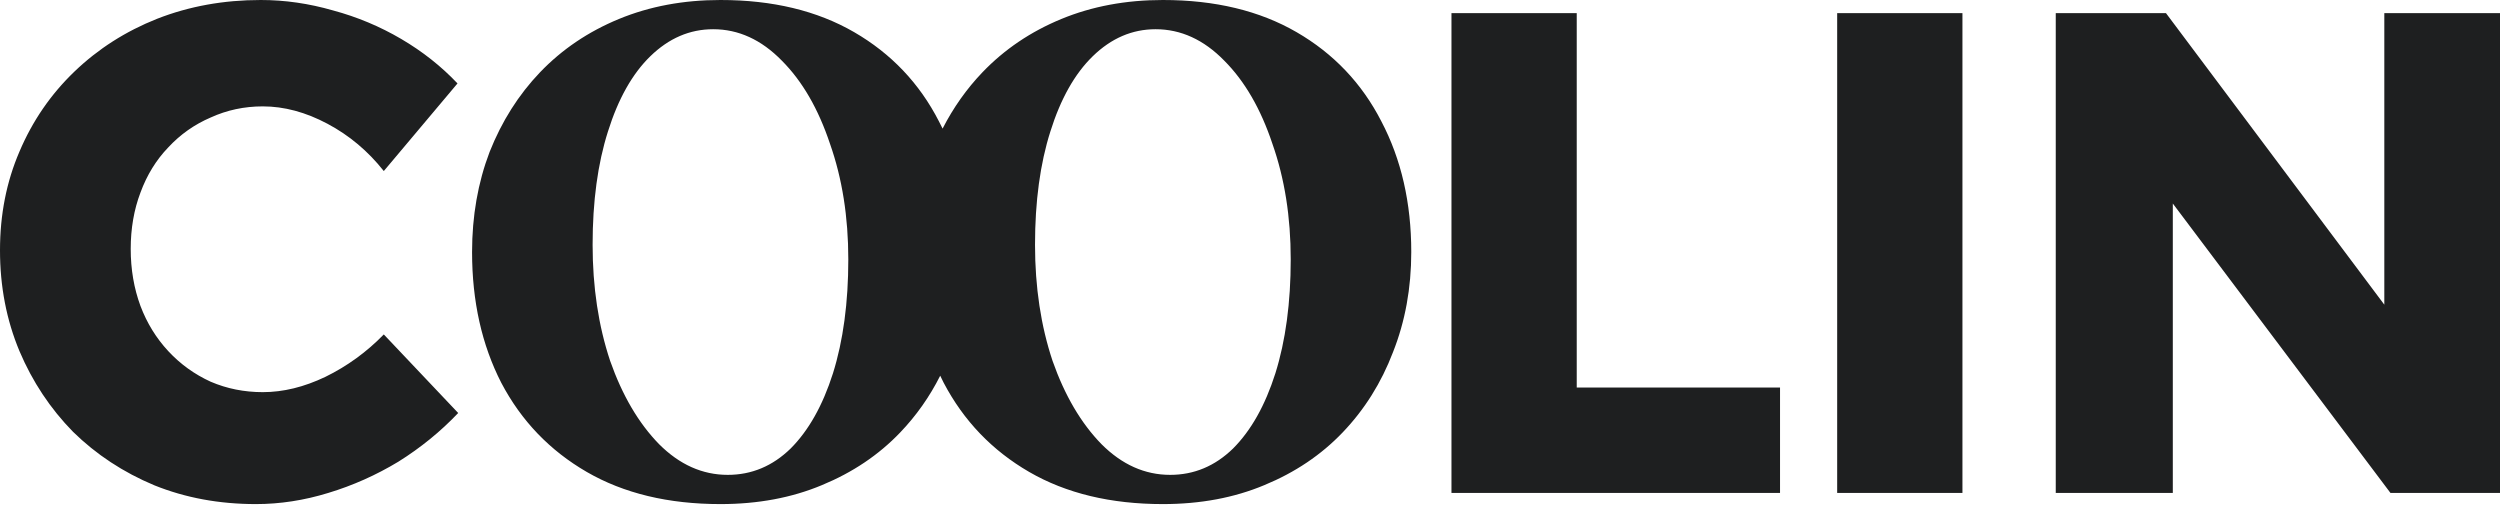
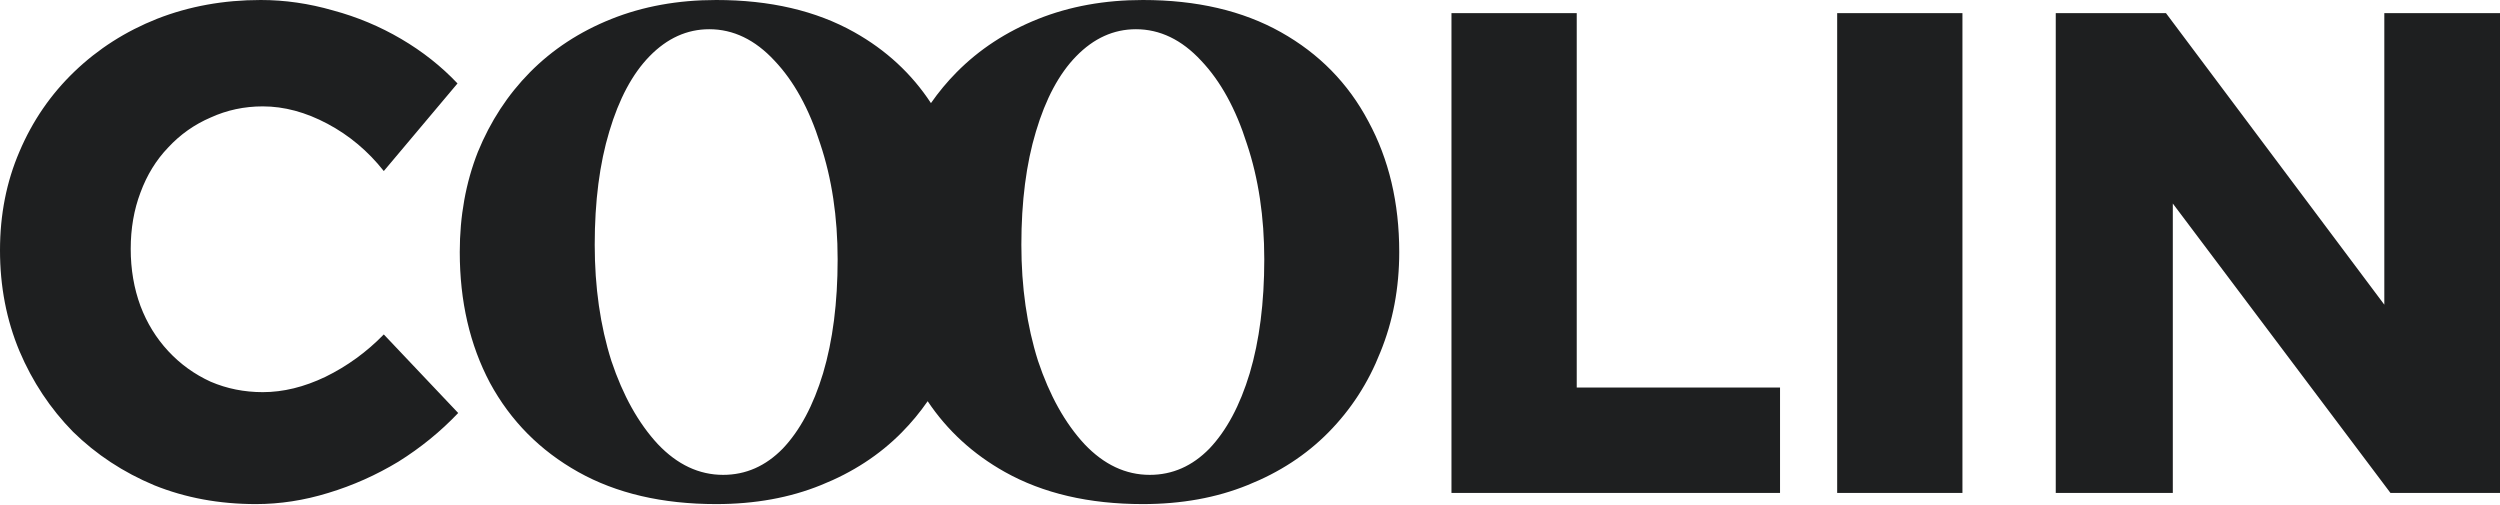
<svg xmlns="http://www.w3.org/2000/svg" width="1873" height="378" viewBox="0 0 1873 378" fill="none">
-   <path d="M195.342 0C213.4 3.85707e-05 231.458 2.604 249.517 7.813C267.575 12.675 284.591 19.795 300.565 29.171C316.54 38.547 330.605 49.66 342.76 62.509L287.543 128.145C275.736 113.212 261.671 101.404 245.349 92.722C229.027 84.04 212.879 79.699 196.904 79.699C183.013 79.699 169.991 82.478 157.836 88.034C145.682 93.243 135.09 100.709 126.061 110.433C117.031 119.809 110.085 131.096 105.224 144.292C100.362 157.141 97.931 171.206 97.931 186.486C97.931 201.766 100.362 216.005 105.224 229.201C110.085 242.05 117.031 253.337 126.061 263.061C135.09 272.784 145.682 280.424 157.836 285.98C169.99 291.19 183.013 293.794 196.904 293.794C212.184 293.794 227.812 289.974 243.786 282.334C260.108 274.347 274.694 263.755 287.543 250.559L343.28 309.421C330.084 323.312 315.151 335.467 298.481 345.885C281.812 355.956 264.276 363.77 245.87 369.326C227.812 374.883 209.753 377.661 191.695 377.661C164.261 377.661 138.909 372.972 115.642 363.596C92.374 353.872 72.059 340.503 54.695 323.486C37.679 306.123 24.309 285.981 14.585 263.061C4.861 239.793 3.80187e-05 214.616 0 187.528C0 160.788 4.861 136.131 14.585 113.559C24.309 90.638 38.026 70.67 55.737 53.653C73.448 36.637 94.111 23.441 117.726 14.065C141.688 4.688 167.56 0 195.342 0ZM871.225 0C910.268 0 943.656 8.028 971.388 24.083C999.119 40.138 1020.28 62.396 1034.88 90.857C1049.84 119.319 1057.32 151.976 1057.32 188.83C1057.32 215.832 1052.76 240.827 1043.64 263.815C1034.88 286.803 1022.29 306.872 1005.87 324.021C989.814 340.806 970.293 353.943 947.305 363.43C924.682 372.917 899.321 377.661 871.225 377.661C832.182 377.661 798.794 369.633 771.062 353.578C743.331 337.523 721.985 315.264 707.024 286.803C706.123 285.044 705.248 283.27 704.402 281.479C696.474 297.236 686.478 311.418 674.411 324.021C658.356 340.806 638.835 353.943 615.847 363.43C593.224 372.917 567.864 377.661 539.768 377.661C500.725 377.661 467.337 369.633 439.605 353.578C411.874 337.523 390.527 315.264 375.566 286.803C360.971 258.341 353.674 225.684 353.674 188.83C353.674 161.828 358.052 136.834 366.81 113.846C375.932 90.858 388.52 70.971 404.575 54.185C420.995 37.036 440.7 23.718 463.688 14.23C486.676 4.743 512.036 0 539.768 0C578.811 4.34985e-05 612.198 8.028 639.93 24.083C667.661 40.138 688.824 62.396 703.42 90.857C704.373 92.671 705.296 94.501 706.188 96.349C714.255 80.61 724.202 66.555 736.033 54.185C752.453 37.036 772.158 23.718 795.146 14.23C818.133 4.743 843.493 4.16298e-05 871.225 0ZM1181.29 290.351H1333.6V369.326H1087.44V9.835H1181.29V290.351ZM1470.26 369.326H1376.41V9.835H1470.26V369.326ZM1786.33 228.253V9.835H1873V369.326H1790.95L1627.87 152.479V369.326H1540.17V9.835H1622.74L1786.33 228.253ZM534.294 21.894C516.779 21.894 501.088 28.644 487.223 42.145C473.722 55.281 463.14 74.073 455.478 98.52C447.815 122.603 443.983 150.882 443.983 183.356C443.983 215.102 448.363 244.111 457.12 270.383C466.242 296.29 478.466 317.089 493.791 332.779C509.116 348.105 526.266 355.767 545.24 355.768C563.12 355.768 578.811 349.199 592.312 336.063C605.812 322.563 616.394 303.77 624.057 279.688C631.719 255.24 635.551 226.779 635.551 194.304C635.551 162.558 630.989 133.732 621.867 107.825C613.11 81.553 601.069 60.754 585.743 45.429C570.418 29.738 553.268 21.894 534.294 21.894ZM865.752 21.894C848.237 21.894 832.547 28.644 818.681 42.145C805.18 55.281 794.598 74.073 786.936 98.52C779.273 122.603 775.441 150.882 775.441 183.356C775.441 215.102 779.82 244.111 788.577 270.383C797.699 296.29 809.924 317.089 825.249 332.779C840.574 348.105 857.724 355.768 876.698 355.768C894.578 355.768 910.269 349.199 923.77 336.063C937.27 322.563 947.852 303.77 955.515 279.688C963.177 255.24 967.009 226.779 967.009 194.304C967.009 162.558 962.447 133.732 953.325 107.825C944.568 81.553 932.526 60.754 917.201 45.429C901.876 29.738 884.726 21.894 865.752 21.894Z" fill="#1E1F20" />
+   <path d="M195.342 0C213.4 3.81216e-05 231.458 2.604 249.517 7.813C267.575 12.675 284.591 19.795 300.565 29.171C316.54 38.547 330.605 49.66 342.76 62.509L287.543 128.145C275.736 113.212 261.671 101.404 245.349 92.722C229.027 84.04 212.879 79.699 196.904 79.699C183.013 79.699 169.991 82.478 157.836 88.034C145.682 93.243 135.09 100.709 126.061 110.433C117.031 119.809 110.085 131.096 105.224 144.292C100.362 157.141 97.931 171.206 97.931 186.486C97.931 201.766 100.362 216.005 105.224 229.201C110.085 242.05 117.031 253.337 126.061 263.061C135.09 272.784 145.681 280.424 157.836 285.98C169.99 291.19 183.013 293.794 196.904 293.794C212.184 293.794 227.812 289.974 243.786 282.334C260.108 274.347 274.694 263.755 287.543 250.559L343.28 309.421C330.084 323.312 315.151 335.467 298.481 345.885C281.812 355.956 264.276 363.77 245.87 369.326C227.812 374.883 209.753 377.661 191.695 377.661C164.261 377.661 138.909 372.972 115.642 363.596C92.374 353.872 72.059 340.503 54.695 323.486C37.679 306.123 24.309 285.981 14.585 263.061C4.861 239.793 3.89186e-05 214.616 0 187.528C0 160.788 4.861 136.131 14.585 113.559C24.309 90.638 38.026 70.67 55.737 53.653C73.448 36.637 94.111 23.441 117.726 14.065C141.688 4.688 167.56 0 195.342 0ZM856.202 0C896.506 0 930.972 8.027 959.6 24.082C988.227 40.137 1010.07 62.396 1025.14 90.857C1040.59 119.319 1048.31 151.976 1048.31 188.83C1048.31 215.832 1043.6 240.827 1034.18 263.815C1025.14 286.803 1012.15 306.872 995.196 324.021C978.622 340.806 958.47 353.943 934.739 363.43C911.385 372.917 885.206 377.661 856.202 377.661C815.898 377.661 781.432 369.633 752.805 353.578C728.972 340.212 709.708 322.545 695.013 300.58C689.239 308.92 682.754 316.735 675.553 324.021C658.979 340.806 638.826 353.943 615.096 363.43C591.742 372.917 565.563 377.661 536.559 377.661C496.254 377.661 461.789 369.633 433.161 353.578C404.534 337.523 382.497 315.264 367.054 286.803C351.987 258.341 344.453 225.684 344.453 188.83C344.453 161.828 348.973 136.834 358.014 113.846C367.431 90.858 380.426 70.971 397 54.185C413.95 37.036 434.291 23.718 458.021 14.23C481.752 4.743 507.931 6.74274e-06 536.559 0C576.863 0 611.329 8.027 639.956 24.082C663.85 37.483 683.02 55.206 697.467 77.249C703.214 69.002 709.605 61.313 716.644 54.185C733.594 37.036 753.935 23.718 777.665 14.23C801.396 4.743 827.575 6.74274e-06 856.202 0ZM1181.29 290.351H1333.6V369.326H1087.44V9.835H1181.29V290.351ZM1470.26 369.326H1376.41V9.835H1470.26V369.326ZM1786.33 228.253V9.835H1873V369.326H1790.95L1627.87 152.479V369.326H1540.17V9.835H1622.74L1786.33 228.253ZM531.358 21.894C514.719 21.894 499.813 28.644 486.641 42.145C473.815 55.281 463.762 74.072 456.482 98.519C449.203 122.602 445.563 150.881 445.562 183.356C445.562 215.102 449.722 244.111 458.042 270.383C466.708 296.29 478.322 317.089 492.881 332.779C507.44 348.105 523.733 355.768 541.759 355.768C558.745 355.767 573.651 349.199 586.477 336.063C599.303 322.563 609.355 303.77 616.635 279.688C623.914 255.24 627.555 226.779 627.555 194.304C627.555 162.558 623.221 133.731 614.555 107.824C606.235 81.552 594.796 60.754 580.236 45.429C565.677 29.738 549.384 21.894 531.358 21.894ZM851.002 21.894C834.363 21.894 819.457 28.644 806.284 42.145C793.458 55.281 783.406 74.072 776.126 98.519C768.846 122.602 765.206 150.881 765.206 183.356C765.206 215.102 769.366 244.111 777.686 270.383C786.352 296.29 797.965 317.089 812.524 332.779C827.084 348.105 843.377 355.768 861.402 355.768C878.388 355.767 893.294 349.199 906.12 336.063C918.946 322.563 928.999 303.77 936.278 279.688C943.558 255.24 947.198 226.779 947.198 194.304C947.198 162.558 942.865 133.731 934.198 107.824C925.879 81.552 914.439 60.754 899.88 45.429C885.321 29.738 869.028 21.894 851.002 21.894Z" fill="#1E1F20" />
</svg>
